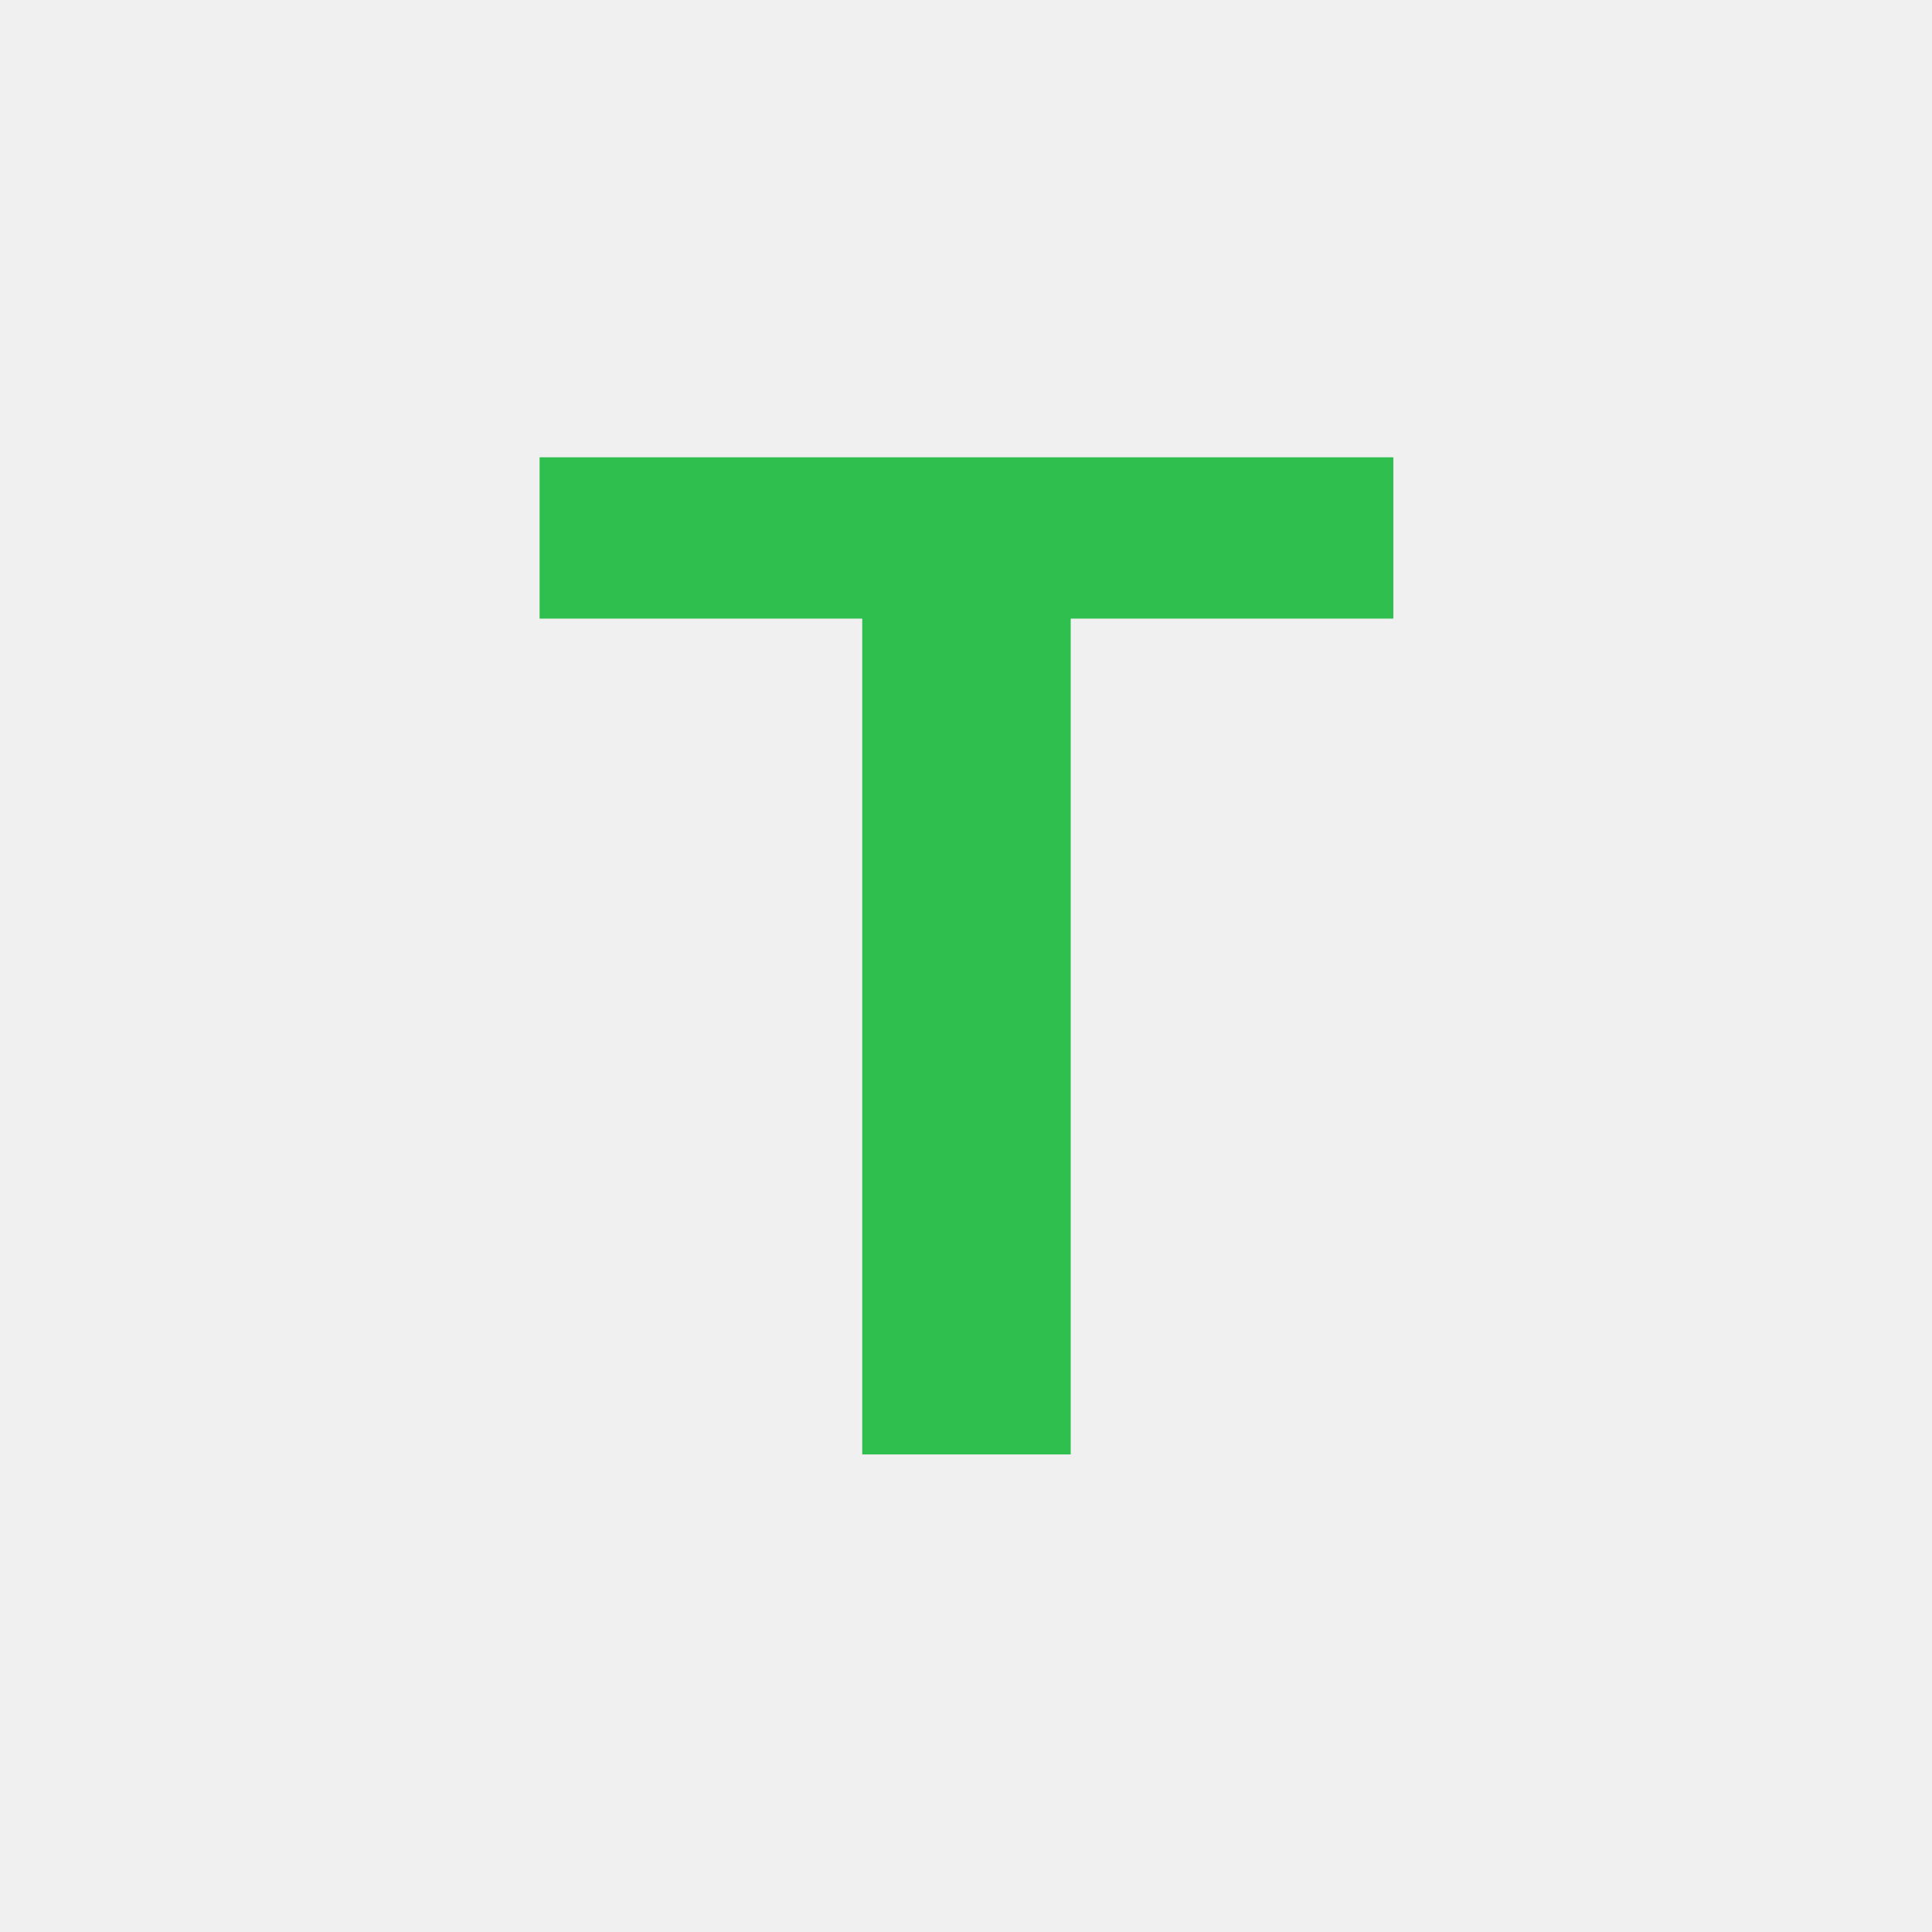
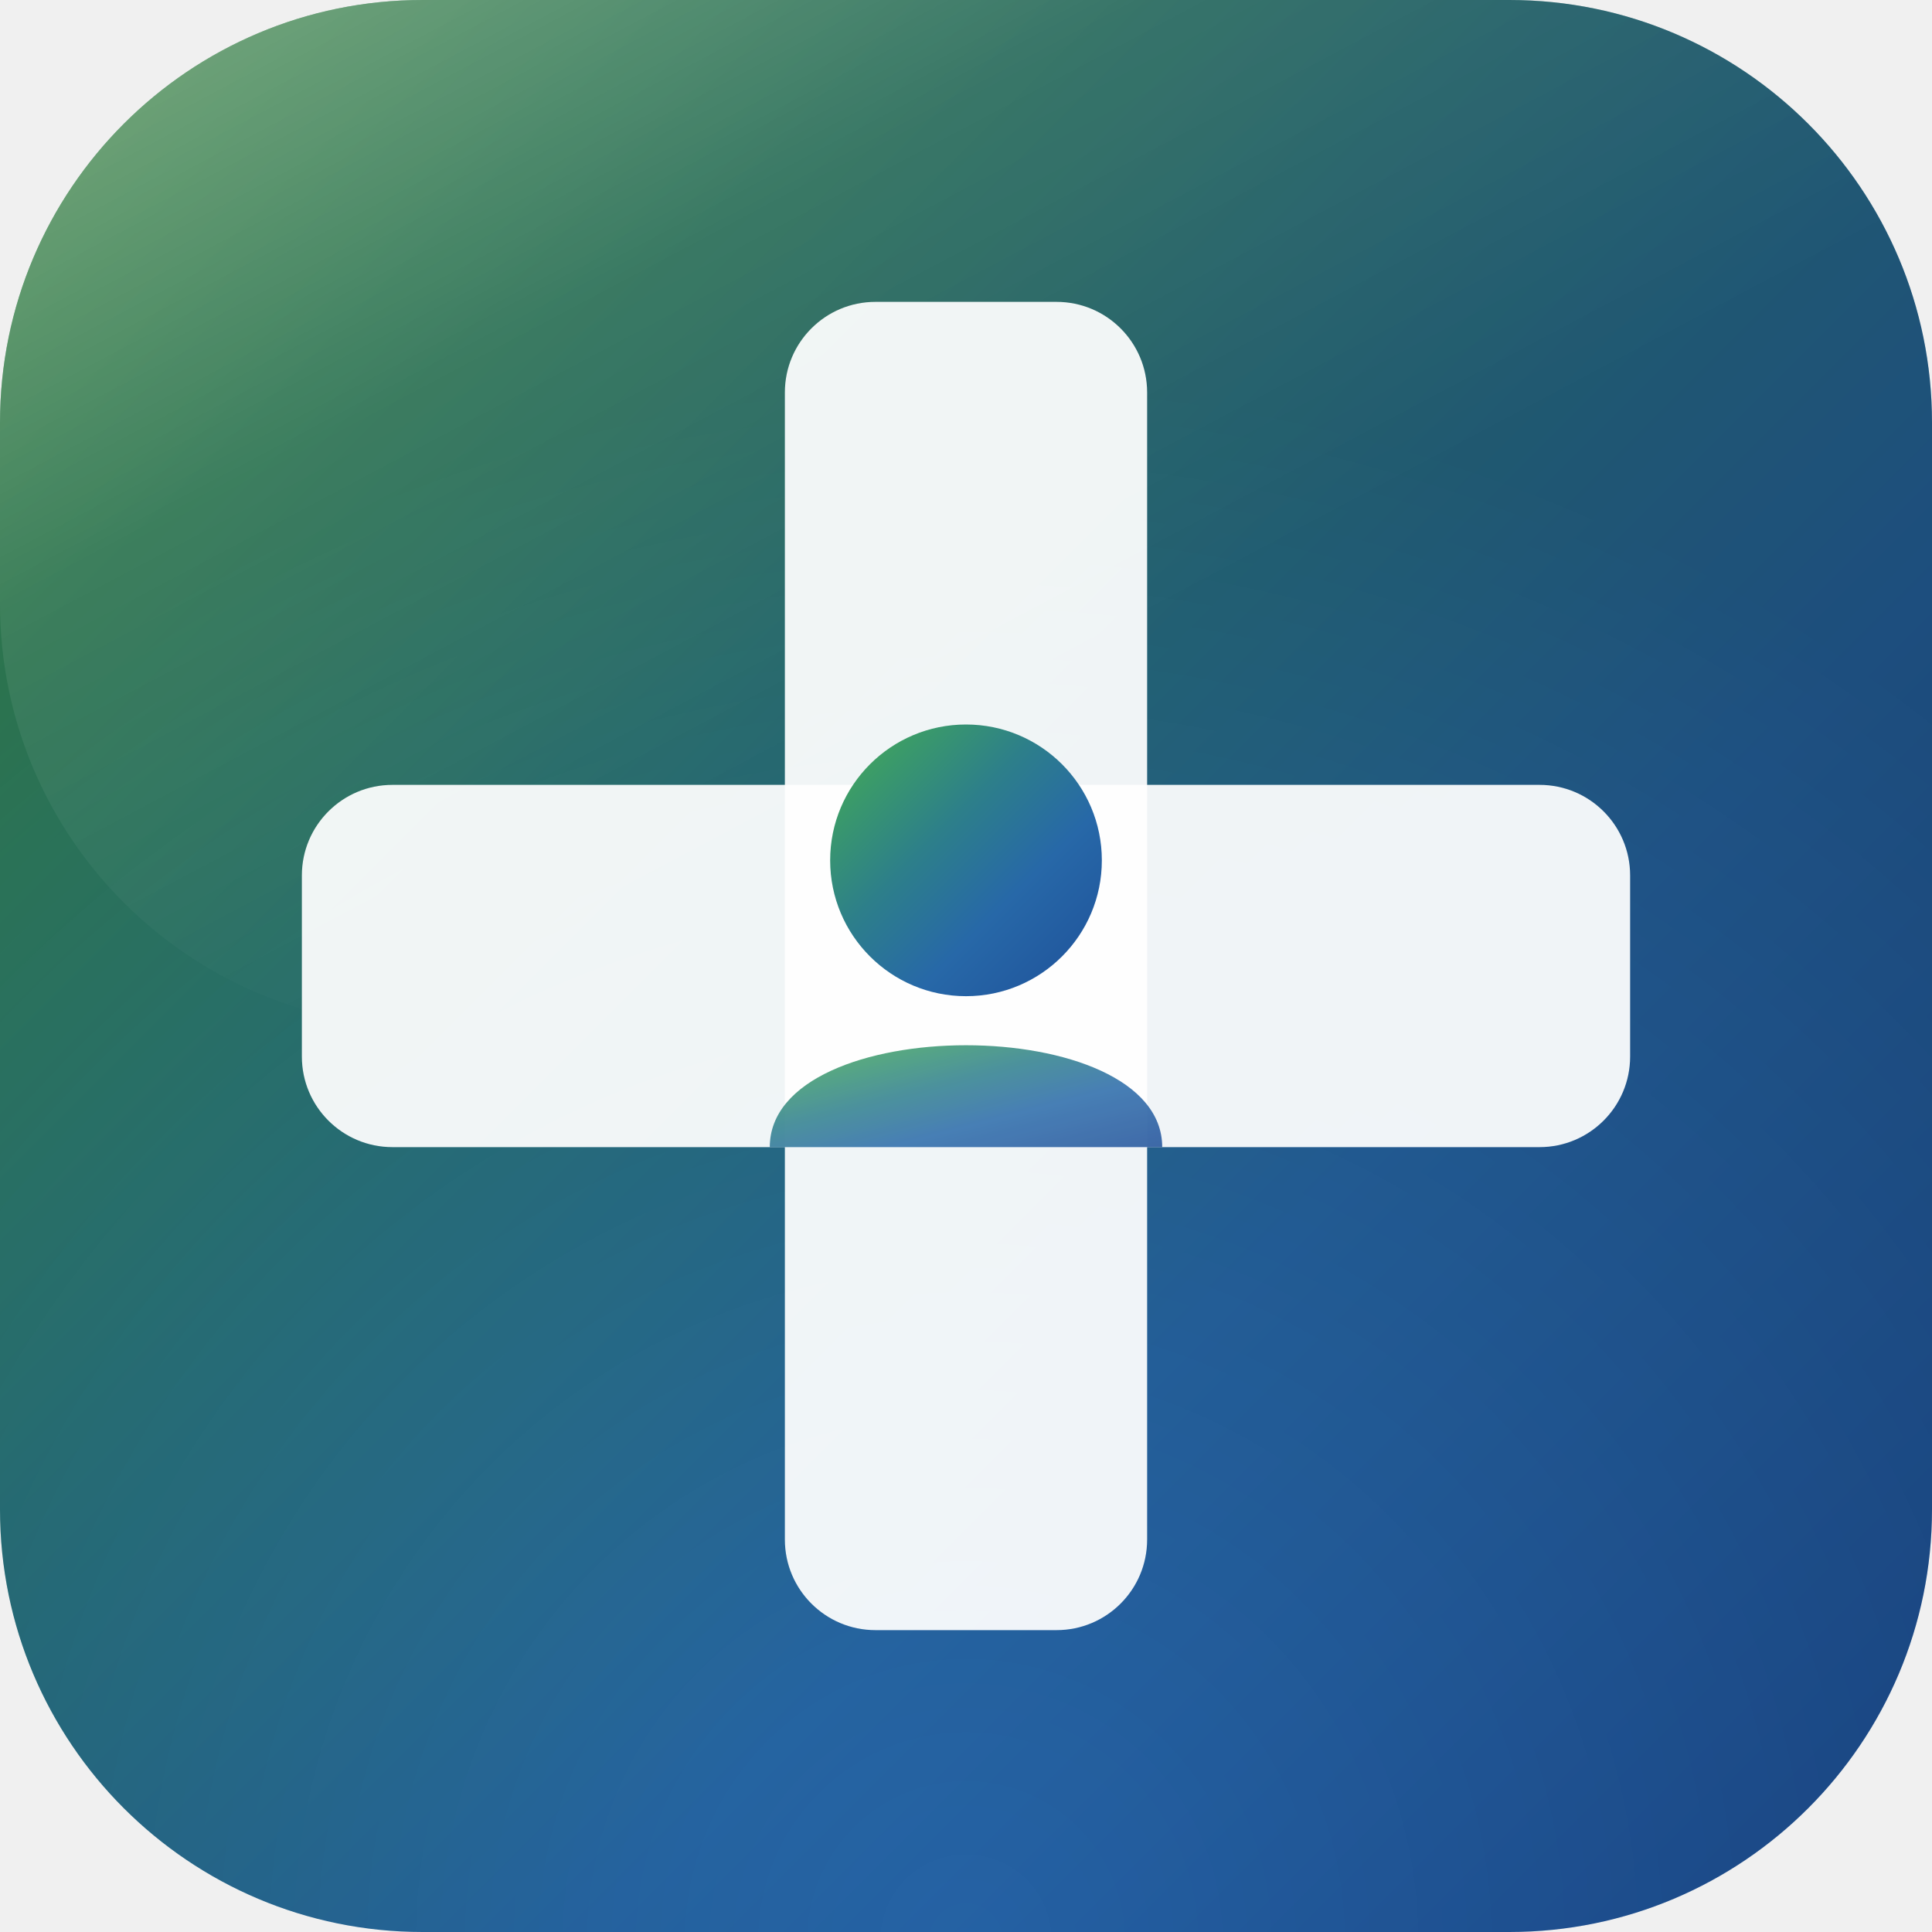
- <svg xmlns="http://www.w3.org/2000/svg" viewBox="0 0 32 32">
-   <text x="50%" y="54%" dominant-baseline="middle" text-anchor="middle" font-family="Arial, sans-serif" font-weight="bold" font-size="24" fill="#2ebf4f">T</text>
+ <svg xmlns="http://www.w3.org/2000/svg" width="512" height="512" viewBox="0 0 128 128" fill="none">
+   <defs>
+     <linearGradient id="bg" x1="0%" y1="0%" x2="100%" y2="100%" gradientUnits="objectBoundingBox">
+       <stop offset="0%" stop-color="#4CAF50" />
+       <stop offset="18%" stop-color="#3A9A6A" />
+       <stop offset="40%" stop-color="#2D7F8A" />
+       <stop offset="65%" stop-color="#2768A8" />
+       <stop offset="100%" stop-color="#1E5099" />
+     </linearGradient>
+     <linearGradient id="glass" x1="0%" y1="0%" x2="60%" y2="60%" gradientUnits="objectBoundingBox">
+       <stop offset="0%" stop-color="white" stop-opacity="0.35" />
+       <stop offset="50%" stop-color="white" stop-opacity="0.08" />
+       <stop offset="100%" stop-color="white" stop-opacity="0" />
+     </linearGradient>
+     <radialGradient id="shadow" cx="50%" cy="100%" r="80%">
+       <stop offset="0%" stop-color="black" stop-opacity="0" />
+       <stop offset="100%" stop-color="black" stop-opacity="0.25" />
+     </radialGradient>
+   </defs>
+   <rect width="128" height="128" rx="28" fill="url(#bg)" />
+   <rect width="128" height="128" rx="28" fill="url(#shadow)" />
+   <rect width="128" height="68" rx="28" fill="url(#glass)" />
+   <rect x="52" y="20" width="24" height="88" rx="6" fill="white" opacity="0.93" />
+   <rect x="20" y="52" width="88" height="24" rx="6" fill="white" opacity="0.93" />
+   <circle cx="64" cy="57" r="9" fill="url(#bg)" />
+   <path d="M51 76 C51 67 77 67 77 76" fill="url(#bg)" opacity="0.85" />
</svg>
